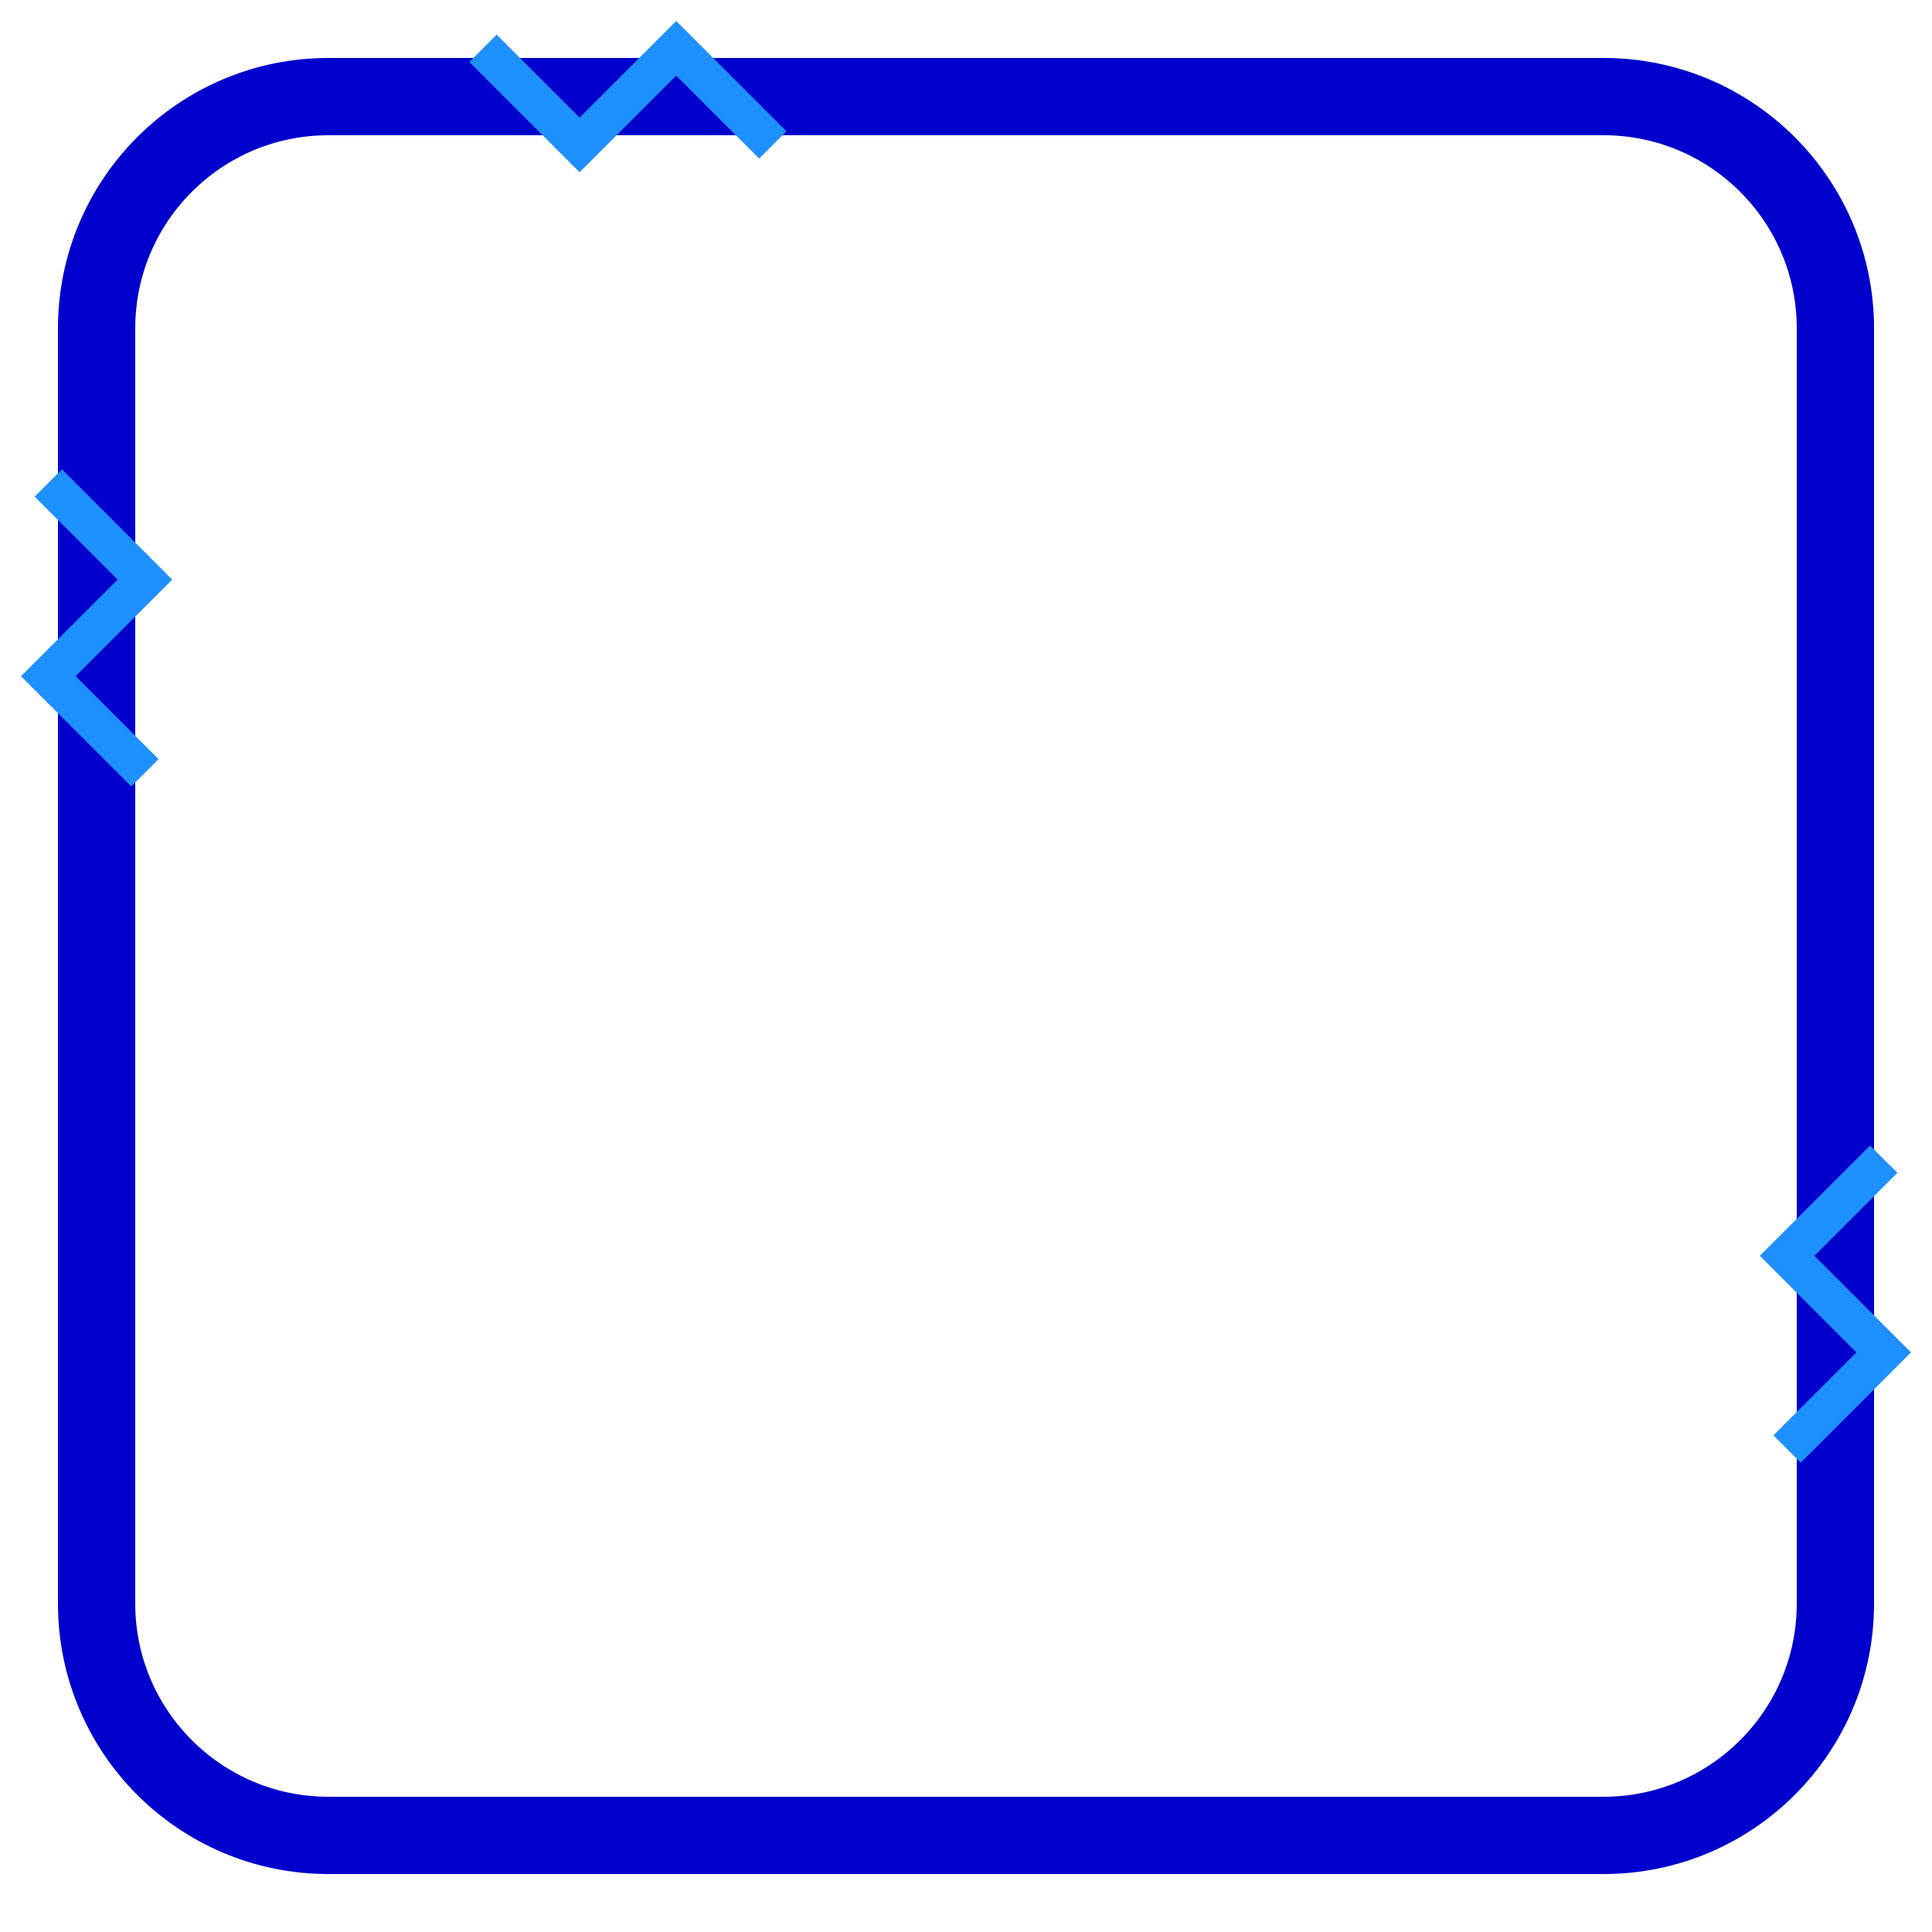
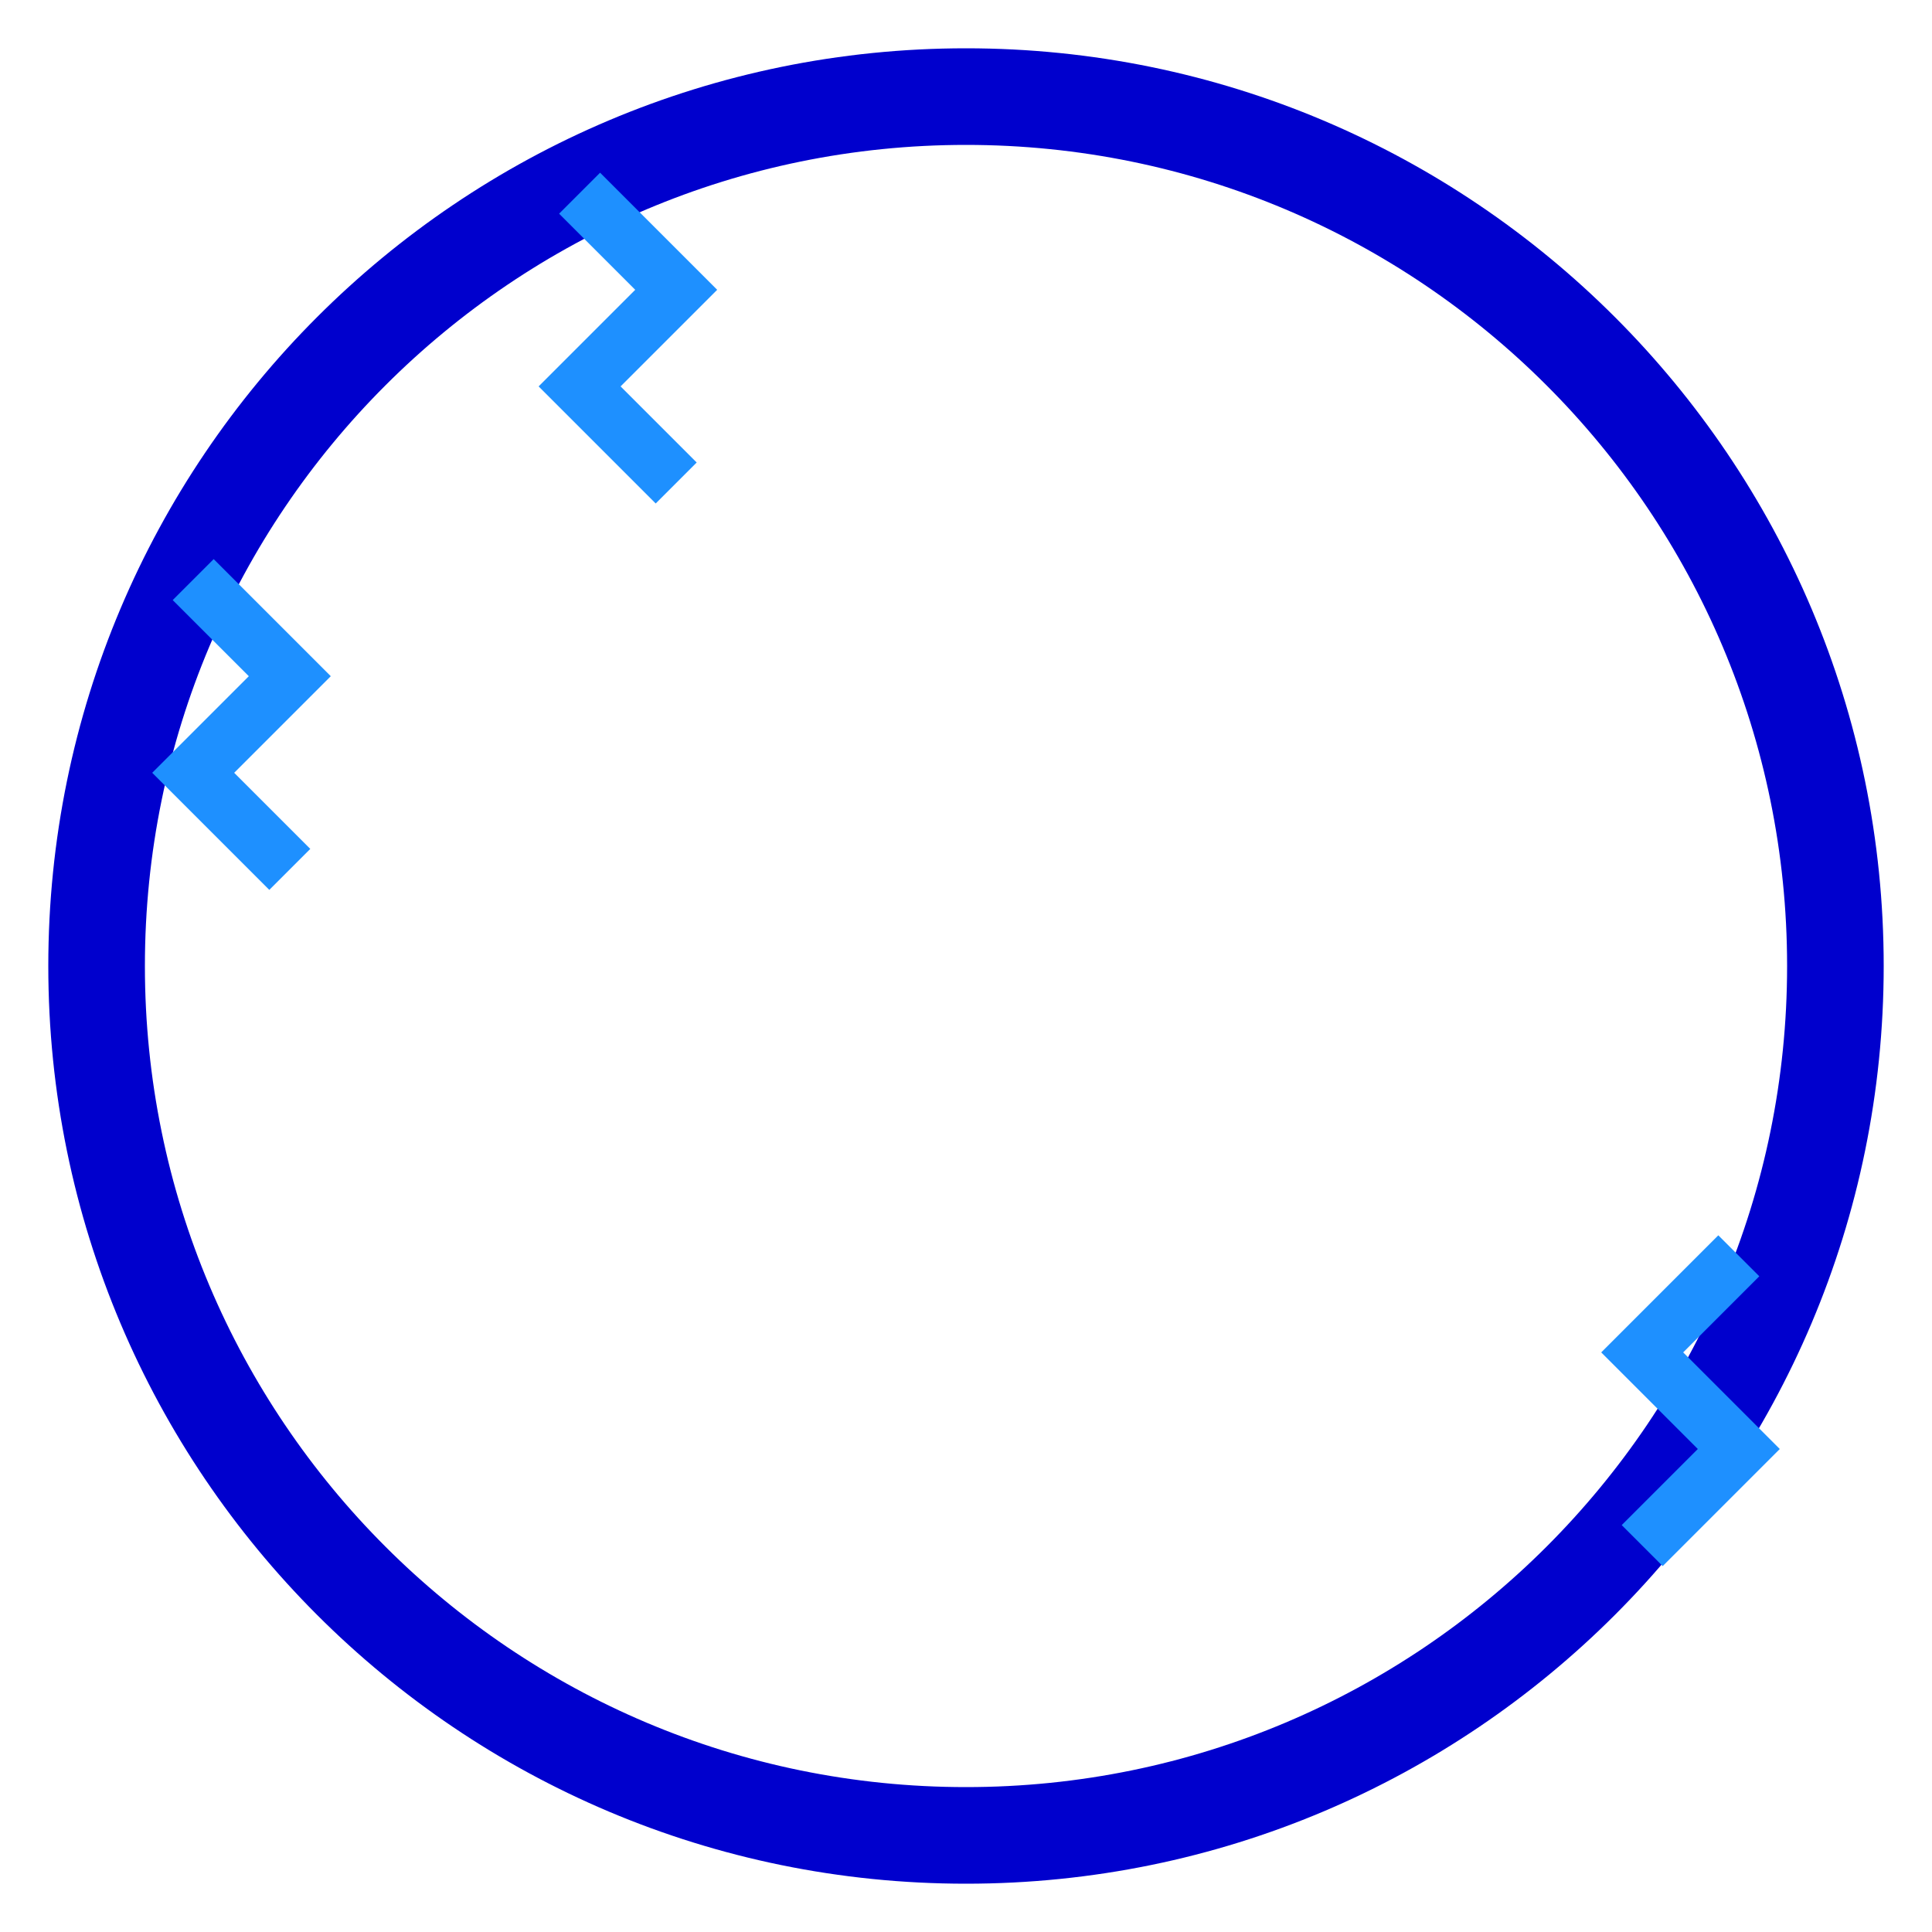
<svg xmlns="http://www.w3.org/2000/svg" width="200" height="200" viewBox="0 0 200 200">
-   <rect x="10" y="10" width="180" height="180" fill="none" stroke="#0000cd" stroke-width="8" rx="24" />
-   <path d="M 5,50 L 15,60 L 5,70 L 15,80" fill="none" stroke="#1e90ff" stroke-width="4" />
-   <path d="M 195,120 L 185,130 L 195,140 L 185,150" fill="none" stroke="#1e90ff" stroke-width="4" />
-   <path d="M 50,5 L 60,15 L 70,5 L 80,15" fill="none" stroke="#1e90ff" stroke-width="4" />
+   <circle cx="100" cy="100" r="90" fill="none" stroke="#0000cd" stroke-width="10" />
+   <path d="M 20,60 L 30,70 L 20,80 L 30,90" fill="none" stroke="#1e90ff" stroke-width="6" />
+   <path d="M 180,130 L 170,140 L 180,150 L 170,160" fill="none" stroke="#1e90ff" stroke-width="6" />
+   <path d="M 60,20 L 70,30 L 60,40 L 70,50" fill="none" stroke="#1e90ff" stroke-width="6" />
</svg>
